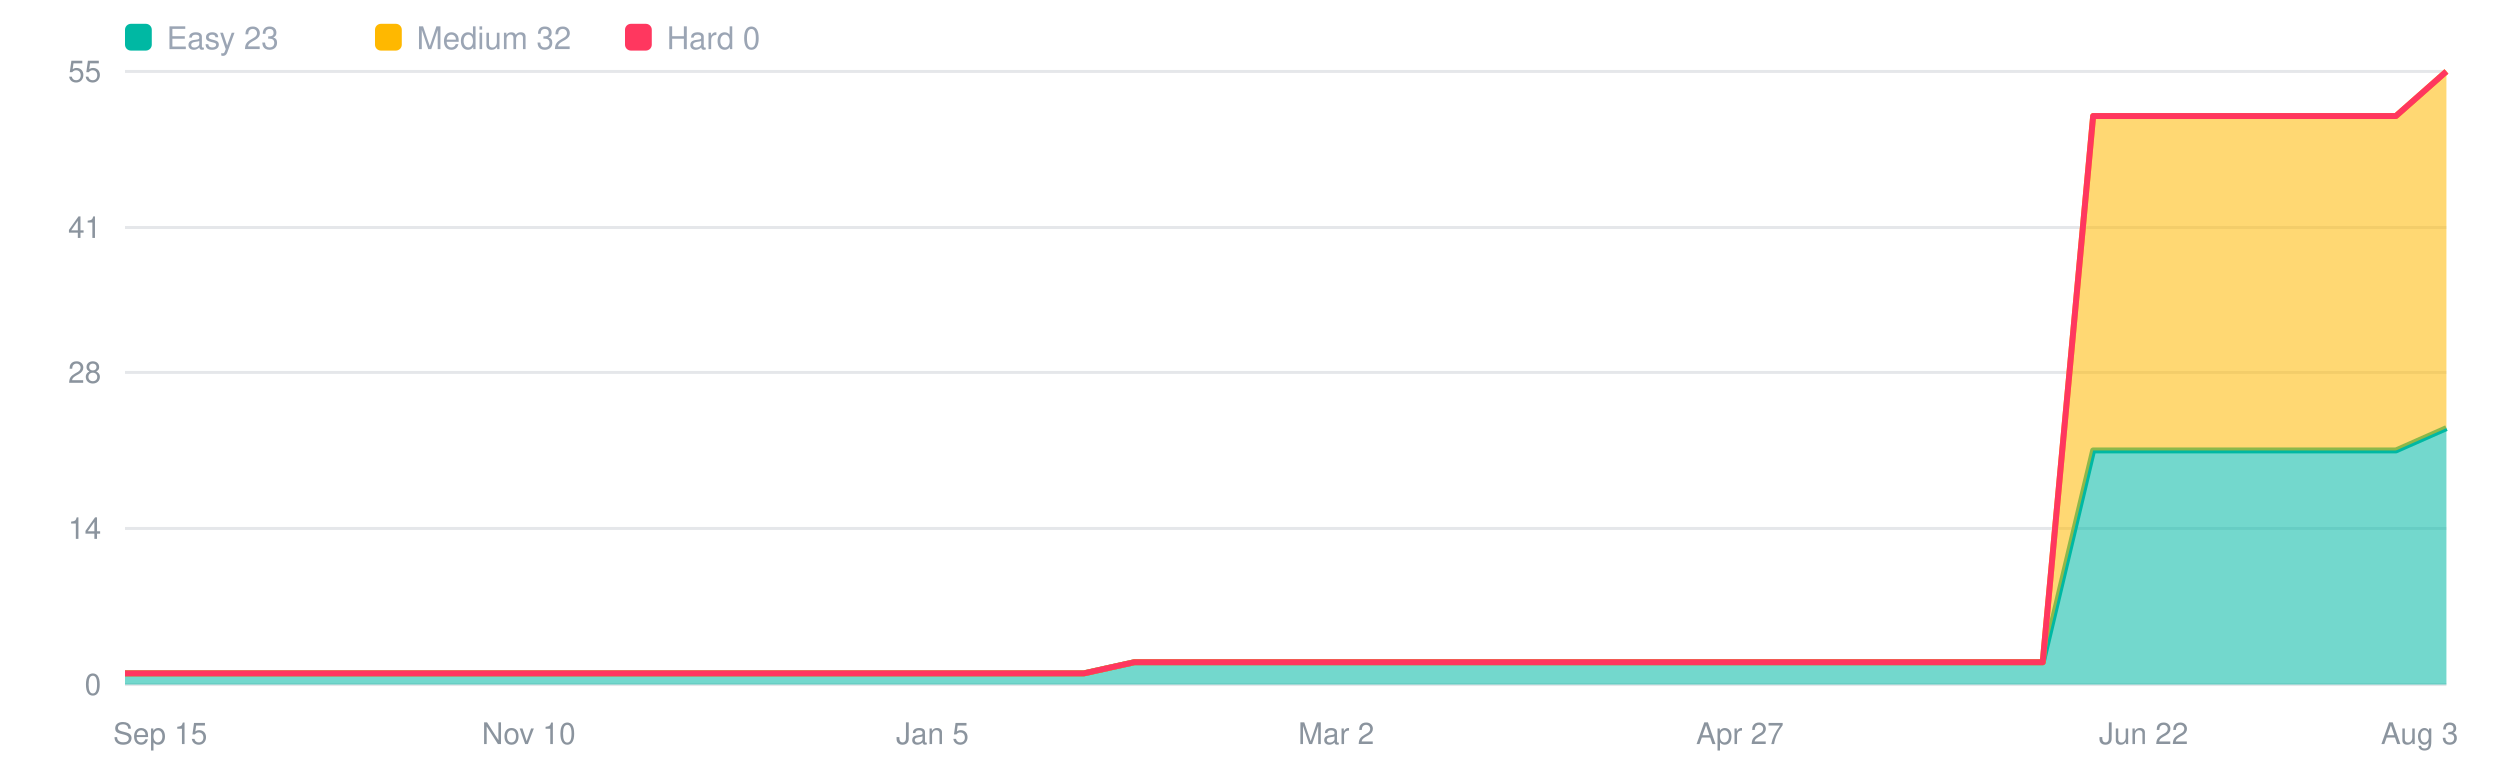
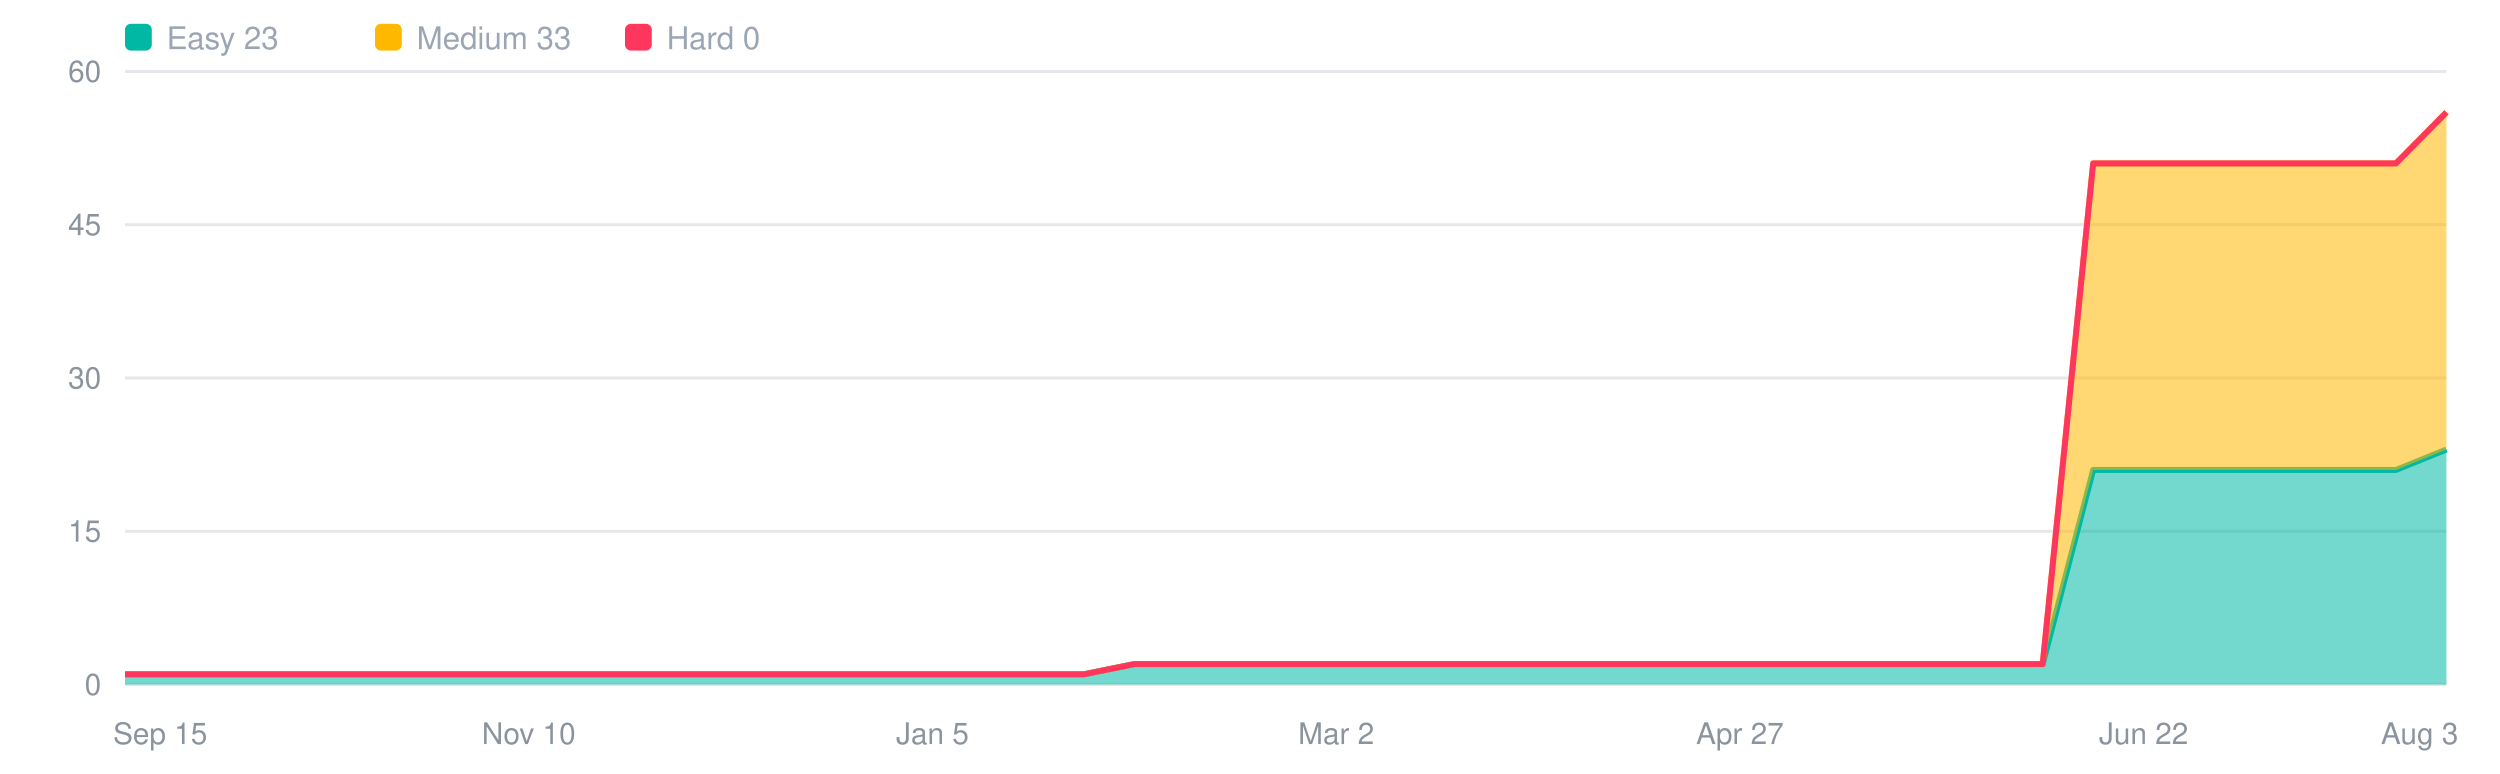
<svg xmlns="http://www.w3.org/2000/svg" width="840" height="260" viewBox="0 0 840 260" role="img" aria-label="Cumulative problems solved over time" font-family="-apple-system,BlinkMacSystemFont,'Segoe UI',Helvetica,Arial,sans-serif">
  <line x1="42" y1="230" x2="822" y2="230" stroke="rgba(140,148,160,0.22)" stroke-width="1" />
  <text x="34" y="233.5" font-size="10" font-weight="400" fill="#8b949e" text-anchor="end">0</text>
-   <line x1="42" y1="177.56" x2="822" y2="177.56" stroke="rgba(140,148,160,0.22)" stroke-width="1" />
-   <text x="34" y="181.06" font-size="10" font-weight="400" fill="#8b949e" text-anchor="end">14</text>
-   <line x1="42" y1="125.13" x2="822" y2="125.13" stroke="rgba(140,148,160,0.22)" stroke-width="1" />
-   <text x="34" y="128.63" font-size="10" font-weight="400" fill="#8b949e" text-anchor="end">28</text>
-   <line x1="42" y1="76.44" x2="822" y2="76.44" stroke="rgba(140,148,160,0.22)" stroke-width="1" />
-   <text x="34" y="79.94" font-size="10" font-weight="400" fill="#8b949e" text-anchor="end">41</text>
+   <line x1="42" y1="178.5" x2="822" y2="178.5" stroke="rgba(140,148,160,0.22)" stroke-width="1" />
+   <text x="34" y="182" font-size="10" font-weight="400" fill="#8b949e" text-anchor="end">15</text>
+   <line x1="42" y1="127" x2="822" y2="127" stroke="rgba(140,148,160,0.22)" stroke-width="1" />
+   <text x="34" y="130.5" font-size="10" font-weight="400" fill="#8b949e" text-anchor="end">30</text>
+   <line x1="42" y1="75.5" x2="822" y2="75.5" stroke="rgba(140,148,160,0.22)" stroke-width="1" />
+   <text x="34" y="79" font-size="10" font-weight="400" fill="#8b949e" text-anchor="end">45</text>
  <line x1="42" y1="24" x2="822" y2="24" stroke="rgba(140,148,160,0.22)" stroke-width="1" />
-   <text x="34" y="27.5" font-size="10" font-weight="400" fill="#8b949e" text-anchor="end">55</text>
-   <polygon points="42,226.25 58.96,226.25 75.91,226.25 92.87,226.25 109.83,226.25 126.78,226.25 143.74,226.25 160.7,226.25 177.65,226.25 194.61,226.25 211.57,226.25 228.52,226.25 245.48,226.25 262.43,226.25 279.39,226.25 296.35,226.25 313.3,226.25 330.26,226.25 347.22,226.25 364.17,226.25 381.13,222.51 398.09,222.51 415.04,222.51 432,222.51 448.96,222.51 465.91,222.51 482.87,222.51 499.83,222.51 516.78,222.51 533.74,222.51 550.7,222.51 567.65,222.51 584.61,222.51 601.57,222.51 618.52,222.51 635.48,222.51 652.43,222.51 669.39,222.51 686.35,222.51 703.3,151.35 720.26,151.35 737.22,151.35 754.17,151.35 771.13,151.35 788.09,151.35 805.04,151.35 822,143.85 822,230 805.04,230 788.09,230 771.13,230 754.17,230 737.22,230 720.26,230 703.3,230 686.35,230 669.39,230 652.43,230 635.48,230 618.52,230 601.57,230 584.61,230 567.65,230 550.7,230 533.74,230 516.78,230 499.83,230 482.87,230 465.91,230 448.96,230 432,230 415.04,230 398.09,230 381.13,230 364.17,230 347.22,230 330.26,230 313.3,230 296.35,230 279.39,230 262.43,230 245.48,230 228.52,230 211.57,230 194.61,230 177.65,230 160.7,230 143.74,230 126.78,230 109.83,230 92.87,230 75.91,230 58.96,230 42,230" fill="#00b8a3" fill-opacity="0.55" />
-   <polyline points="42,226.25 58.96,226.25 75.91,226.25 92.87,226.25 109.83,226.25 126.78,226.25 143.74,226.25 160.7,226.25 177.65,226.25 194.61,226.25 211.57,226.25 228.52,226.25 245.48,226.25 262.43,226.25 279.39,226.25 296.35,226.25 313.3,226.25 330.26,226.25 347.22,226.25 364.17,226.25 381.13,222.51 398.09,222.51 415.04,222.51 432,222.51 448.96,222.51 465.91,222.51 482.87,222.51 499.83,222.51 516.78,222.51 533.74,222.51 550.7,222.51 567.65,222.51 584.61,222.51 601.57,222.51 618.52,222.51 635.48,222.51 652.43,222.51 669.39,222.51 686.35,222.51 703.3,151.35 720.26,151.35 737.22,151.35 754.17,151.35 771.13,151.35 788.09,151.35 805.04,151.35 822,143.85" fill="none" stroke="#00b8a3" stroke-width="2" stroke-linejoin="round" />
-   <polygon points="42,226.25 58.96,226.25 75.91,226.25 92.87,226.25 109.83,226.25 126.78,226.25 143.74,226.25 160.7,226.25 177.65,226.25 194.61,226.25 211.57,226.25 228.52,226.25 245.48,226.25 262.43,226.25 279.39,226.25 296.35,226.25 313.3,226.25 330.26,226.25 347.22,226.25 364.17,226.25 381.13,222.51 398.09,222.51 415.04,222.51 432,222.51 448.96,222.51 465.91,222.51 482.87,222.51 499.83,222.51 516.78,222.51 533.74,222.51 550.7,222.51 567.65,222.51 584.61,222.51 601.57,222.51 618.52,222.51 635.48,222.51 652.43,222.51 669.39,222.51 686.35,222.51 703.3,38.98 720.26,38.98 737.22,38.98 754.17,38.98 771.13,38.98 788.09,38.98 805.04,38.98 822,24 822,143.85 805.04,151.35 788.09,151.35 771.13,151.35 754.17,151.35 737.22,151.35 720.26,151.35 703.3,151.35 686.35,222.51 669.39,222.51 652.43,222.51 635.48,222.51 618.52,222.51 601.57,222.51 584.61,222.51 567.65,222.51 550.7,222.51 533.74,222.51 516.78,222.51 499.83,222.51 482.87,222.51 465.91,222.51 448.96,222.51 432,222.51 415.04,222.51 398.09,222.51 381.13,222.51 364.17,226.25 347.22,226.25 330.26,226.25 313.3,226.25 296.35,226.25 279.39,226.25 262.43,226.25 245.48,226.25 228.52,226.25 211.57,226.25 194.61,226.25 177.65,226.25 160.7,226.25 143.74,226.25 126.78,226.25 109.83,226.25 92.87,226.25 75.91,226.25 58.96,226.25 42,226.25" fill="#ffb800" fill-opacity="0.55" />
-   <polyline points="42,226.25 58.96,226.25 75.91,226.25 92.87,226.25 109.83,226.25 126.78,226.25 143.74,226.25 160.7,226.25 177.65,226.25 194.61,226.25 211.57,226.25 228.52,226.25 245.48,226.25 262.43,226.25 279.39,226.25 296.35,226.25 313.3,226.25 330.26,226.25 347.22,226.25 364.17,226.25 381.13,222.51 398.09,222.51 415.04,222.51 432,222.51 448.96,222.51 465.91,222.51 482.87,222.51 499.83,222.51 516.78,222.51 533.74,222.51 550.7,222.51 567.65,222.51 584.61,222.51 601.57,222.51 618.52,222.51 635.48,222.51 652.43,222.51 669.39,222.51 686.35,222.51 703.3,38.98 720.26,38.98 737.22,38.98 754.17,38.98 771.13,38.98 788.09,38.98 805.04,38.98 822,24" fill="none" stroke="#ffb800" stroke-width="2" stroke-linejoin="round" />
-   <polygon points="42,226.25 58.96,226.25 75.91,226.25 92.87,226.25 109.83,226.25 126.78,226.25 143.74,226.25 160.7,226.25 177.65,226.25 194.61,226.25 211.57,226.25 228.52,226.25 245.48,226.25 262.43,226.25 279.39,226.25 296.35,226.25 313.3,226.25 330.26,226.25 347.22,226.25 364.17,226.25 381.13,222.51 398.09,222.51 415.04,222.51 432,222.51 448.96,222.51 465.91,222.51 482.87,222.51 499.83,222.51 516.78,222.51 533.74,222.51 550.7,222.51 567.65,222.51 584.61,222.51 601.57,222.51 618.52,222.51 635.48,222.51 652.43,222.51 669.39,222.51 686.35,222.51 703.3,38.98 720.26,38.98 737.22,38.98 754.17,38.98 771.13,38.98 788.09,38.98 805.04,38.98 822,24 822,24 805.04,38.98 788.09,38.98 771.13,38.98 754.17,38.98 737.22,38.98 720.26,38.98 703.3,38.98 686.35,222.51 669.39,222.51 652.43,222.51 635.48,222.51 618.52,222.51 601.57,222.51 584.61,222.51 567.65,222.51 550.7,222.51 533.74,222.51 516.78,222.51 499.83,222.51 482.87,222.51 465.91,222.51 448.96,222.51 432,222.51 415.04,222.51 398.09,222.51 381.13,222.51 364.17,226.25 347.22,226.25 330.26,226.25 313.3,226.25 296.35,226.25 279.39,226.25 262.43,226.25 245.48,226.25 228.52,226.25 211.57,226.25 194.61,226.25 177.65,226.25 160.7,226.25 143.74,226.25 126.78,226.25 109.83,226.25 92.87,226.25 75.91,226.25 58.96,226.25 42,226.25" fill="#ff375f" fill-opacity="0.55" />
-   <polyline points="42,226.25 58.96,226.25 75.91,226.25 92.87,226.25 109.83,226.25 126.78,226.25 143.74,226.25 160.7,226.25 177.65,226.25 194.61,226.25 211.57,226.25 228.52,226.25 245.48,226.25 262.43,226.25 279.39,226.25 296.35,226.25 313.3,226.25 330.26,226.25 347.22,226.25 364.17,226.25 381.13,222.51 398.09,222.51 415.04,222.51 432,222.51 448.96,222.51 465.91,222.51 482.87,222.51 499.83,222.51 516.78,222.51 533.74,222.51 550.7,222.51 567.65,222.51 584.61,222.51 601.57,222.51 618.52,222.51 635.48,222.51 652.43,222.51 669.39,222.51 686.35,222.51 703.3,38.98 720.26,38.98 737.22,38.98 754.17,38.98 771.13,38.98 788.09,38.98 805.04,38.98 822,24" fill="none" stroke="#ff375f" stroke-width="2" stroke-linejoin="round" />
+   <text x="34" y="27.5" font-size="10" font-weight="400" fill="#8b949e" text-anchor="end">60</text>
+   <polygon points="42,226.57 58.96,226.57 75.91,226.57 92.87,226.57 109.83,226.57 126.78,226.57 143.74,226.57 160.7,226.57 177.65,226.57 194.61,226.57 211.57,226.57 228.52,226.57 245.48,226.57 262.43,226.57 279.39,226.57 296.35,226.57 313.3,226.57 330.26,226.57 347.22,226.57 364.17,226.57 381.13,223.13 398.09,223.13 415.04,223.13 432,223.13 448.96,223.13 465.91,223.13 482.87,223.13 499.83,223.13 516.78,223.13 533.74,223.13 550.7,223.13 567.65,223.13 584.61,223.13 601.57,223.13 618.52,223.13 635.48,223.13 652.43,223.13 669.39,223.13 686.35,223.13 703.3,157.9 720.26,157.9 737.22,157.9 754.17,157.9 771.13,157.9 788.09,157.9 805.04,157.9 822,151.03 822,230 805.04,230 788.09,230 771.13,230 754.17,230 737.22,230 720.26,230 703.3,230 686.35,230 669.39,230 652.43,230 635.48,230 618.52,230 601.57,230 584.61,230 567.65,230 550.7,230 533.74,230 516.78,230 499.83,230 482.87,230 465.91,230 448.96,230 432,230 415.04,230 398.09,230 381.13,230 364.17,230 347.22,230 330.26,230 313.3,230 296.35,230 279.39,230 262.43,230 245.48,230 228.52,230 211.57,230 194.61,230 177.65,230 160.7,230 143.74,230 126.78,230 109.83,230 92.87,230 75.91,230 58.96,230 42,230" fill="#00b8a3" fill-opacity="0.55" />
+   <polyline points="42,226.57 58.96,226.57 75.91,226.57 92.87,226.57 109.83,226.57 126.78,226.57 143.74,226.57 160.7,226.57 177.65,226.57 194.61,226.57 211.57,226.57 228.52,226.57 245.48,226.57 262.43,226.57 279.39,226.57 296.35,226.57 313.3,226.57 330.26,226.57 347.22,226.57 364.17,226.57 381.13,223.13 398.09,223.13 415.04,223.13 432,223.13 448.96,223.13 465.91,223.13 482.87,223.13 499.83,223.13 516.78,223.13 533.74,223.13 550.7,223.13 567.65,223.13 584.61,223.13 601.57,223.13 618.52,223.13 635.48,223.13 652.43,223.13 669.39,223.13 686.35,223.13 703.3,157.9 720.26,157.9 737.22,157.9 754.17,157.9 771.13,157.9 788.09,157.9 805.04,157.9 822,151.03" fill="none" stroke="#00b8a3" stroke-width="2" stroke-linejoin="round" />
+   <polygon points="42,226.57 58.96,226.57 75.91,226.57 92.87,226.57 109.83,226.57 126.78,226.57 143.74,226.57 160.7,226.57 177.65,226.57 194.61,226.57 211.57,226.57 228.52,226.57 245.48,226.57 262.43,226.57 279.39,226.57 296.35,226.57 313.3,226.57 330.26,226.57 347.22,226.57 364.17,226.57 381.13,223.13 398.09,223.13 415.04,223.13 432,223.13 448.96,223.13 465.91,223.13 482.87,223.13 499.83,223.13 516.78,223.13 533.74,223.13 550.7,223.13 567.65,223.13 584.61,223.13 601.57,223.13 618.52,223.13 635.48,223.13 652.43,223.13 669.39,223.13 686.35,223.13 703.3,54.9 720.26,54.9 737.22,54.9 754.17,54.9 771.13,54.9 788.09,54.9 805.04,54.9 822,37.73 822,151.03 805.04,157.9 788.09,157.9 771.13,157.9 754.17,157.9 737.22,157.9 720.26,157.9 703.3,157.9 686.35,223.13 669.39,223.13 652.43,223.13 635.48,223.13 618.52,223.13 601.57,223.13 584.61,223.13 567.65,223.13 550.7,223.13 533.74,223.13 516.78,223.13 499.83,223.13 482.87,223.13 465.91,223.13 448.96,223.13 432,223.13 415.04,223.13 398.09,223.13 381.13,223.13 364.17,226.57 347.22,226.57 330.26,226.57 313.3,226.57 296.35,226.57 279.39,226.57 262.43,226.57 245.48,226.57 228.52,226.57 211.57,226.57 194.61,226.57 177.65,226.57 160.7,226.57 143.74,226.57 126.78,226.57 109.83,226.57 92.87,226.57 75.91,226.57 58.96,226.57 42,226.57" fill="#ffb800" fill-opacity="0.55" />
+   <polyline points="42,226.57 58.96,226.57 75.91,226.57 92.87,226.57 109.83,226.57 126.78,226.57 143.74,226.57 160.7,226.57 177.65,226.57 194.61,226.57 211.57,226.57 228.52,226.57 245.48,226.57 262.43,226.57 279.39,226.57 296.35,226.57 313.3,226.57 330.26,226.57 347.22,226.57 364.17,226.57 381.13,223.13 398.09,223.13 415.04,223.13 432,223.13 448.96,223.13 465.91,223.13 482.87,223.13 499.83,223.13 516.78,223.13 533.74,223.13 550.7,223.13 567.65,223.13 584.61,223.13 601.57,223.13 618.52,223.13 635.48,223.13 652.43,223.13 669.39,223.13 686.35,223.13 703.3,54.9 720.26,54.9 737.22,54.9 754.17,54.9 771.13,54.9 788.09,54.9 805.04,54.9 822,37.73" fill="none" stroke="#ffb800" stroke-width="2" stroke-linejoin="round" />
+   <polygon points="42,226.57 58.96,226.57 75.91,226.57 92.87,226.57 109.83,226.57 126.78,226.57 143.74,226.57 160.7,226.57 177.65,226.57 194.61,226.57 211.57,226.57 228.52,226.57 245.48,226.57 262.43,226.57 279.39,226.57 296.35,226.57 313.3,226.57 330.26,226.57 347.22,226.57 364.17,226.57 381.13,223.13 398.09,223.13 415.04,223.13 432,223.13 448.96,223.13 465.91,223.13 482.87,223.13 499.83,223.13 516.78,223.13 533.74,223.13 550.7,223.13 567.65,223.13 584.61,223.13 601.57,223.13 618.52,223.13 635.48,223.13 652.43,223.13 669.39,223.13 686.35,223.13 703.3,54.9 720.26,54.9 737.22,54.9 754.17,54.9 771.13,54.9 788.09,54.9 805.04,54.9 822,37.73 822,37.73 805.04,54.9 788.09,54.9 771.13,54.9 754.17,54.9 737.22,54.9 720.26,54.9 703.3,54.9 686.35,223.13 669.39,223.13 652.43,223.13 635.48,223.13 618.52,223.13 601.57,223.13 584.61,223.13 567.65,223.13 550.7,223.13 533.74,223.13 516.78,223.13 499.83,223.13 482.87,223.13 465.91,223.13 448.96,223.13 432,223.13 415.04,223.13 398.09,223.13 381.13,223.13 364.17,226.57 347.22,226.57 330.26,226.57 313.3,226.57 296.35,226.57 279.39,226.57 262.43,226.57 245.48,226.57 228.52,226.57 211.57,226.57 194.61,226.57 177.65,226.57 160.7,226.57 143.74,226.57 126.78,226.57 109.83,226.57 92.87,226.57 75.91,226.57 58.96,226.57 42,226.57" fill="#ff375f" fill-opacity="0.55" />
+   <polyline points="42,226.57 58.96,226.57 75.91,226.57 92.87,226.57 109.83,226.57 126.78,226.57 143.74,226.57 160.7,226.57 177.65,226.57 194.61,226.57 211.57,226.57 228.52,226.57 245.48,226.57 262.43,226.57 279.39,226.57 296.35,226.57 313.3,226.57 330.26,226.57 347.22,226.57 364.17,226.57 381.13,223.13 398.09,223.13 415.04,223.13 432,223.13 448.96,223.13 465.91,223.13 482.87,223.13 499.83,223.13 516.78,223.13 533.74,223.13 550.7,223.13 567.65,223.13 584.61,223.13 601.57,223.13 618.52,223.13 635.48,223.13 652.43,223.13 669.39,223.13 686.35,223.13 703.3,54.9 720.26,54.9 737.22,54.9 754.17,54.9 771.13,54.9 788.09,54.9 805.04,54.9 822,37.73" fill="none" stroke="#ff375f" stroke-width="2" stroke-linejoin="round" />
  <text x="38" y="250" font-size="10" font-weight="400" fill="#8b949e" text-anchor="start">Sep 15</text>
  <text x="177.65" y="250" font-size="10" font-weight="400" fill="#8b949e" text-anchor="middle">Nov 10</text>
  <text x="313.3" y="250" font-size="10" font-weight="400" fill="#8b949e" text-anchor="middle">Jan 5</text>
  <text x="448.96" y="250" font-size="10" font-weight="400" fill="#8b949e" text-anchor="middle">Mar 2</text>
  <text x="584.61" y="250" font-size="10" font-weight="400" fill="#8b949e" text-anchor="middle">Apr 27</text>
  <text x="720.26" y="250" font-size="10" font-weight="400" fill="#8b949e" text-anchor="middle">Jun 22</text>
  <text x="826" y="250" font-size="10" font-weight="400" fill="#8b949e" text-anchor="end">Aug 3</text>
  <rect x="42" y="8" width="9" height="9" rx="2" fill="#00b8a3" />
  <text x="56" y="16.5" font-size="10.5" font-weight="400" fill="#9ba5b4" text-anchor="start">Easy 23</text>
  <rect x="126" y="8" width="9" height="9" rx="2" fill="#ffb800" />
-   <text x="140" y="16.5" font-size="10.5" font-weight="400" fill="#9ba5b4" text-anchor="start">Medium 32</text>
+   <text x="140" y="16.5" font-size="10.5" font-weight="400" fill="#9ba5b4" text-anchor="start">Medium 33</text>
  <rect x="210" y="8" width="9" height="9" rx="2" fill="#ff375f" />
  <text x="224" y="16.5" font-size="10.5" font-weight="400" fill="#9ba5b4" text-anchor="start">Hard 0</text>
</svg>
